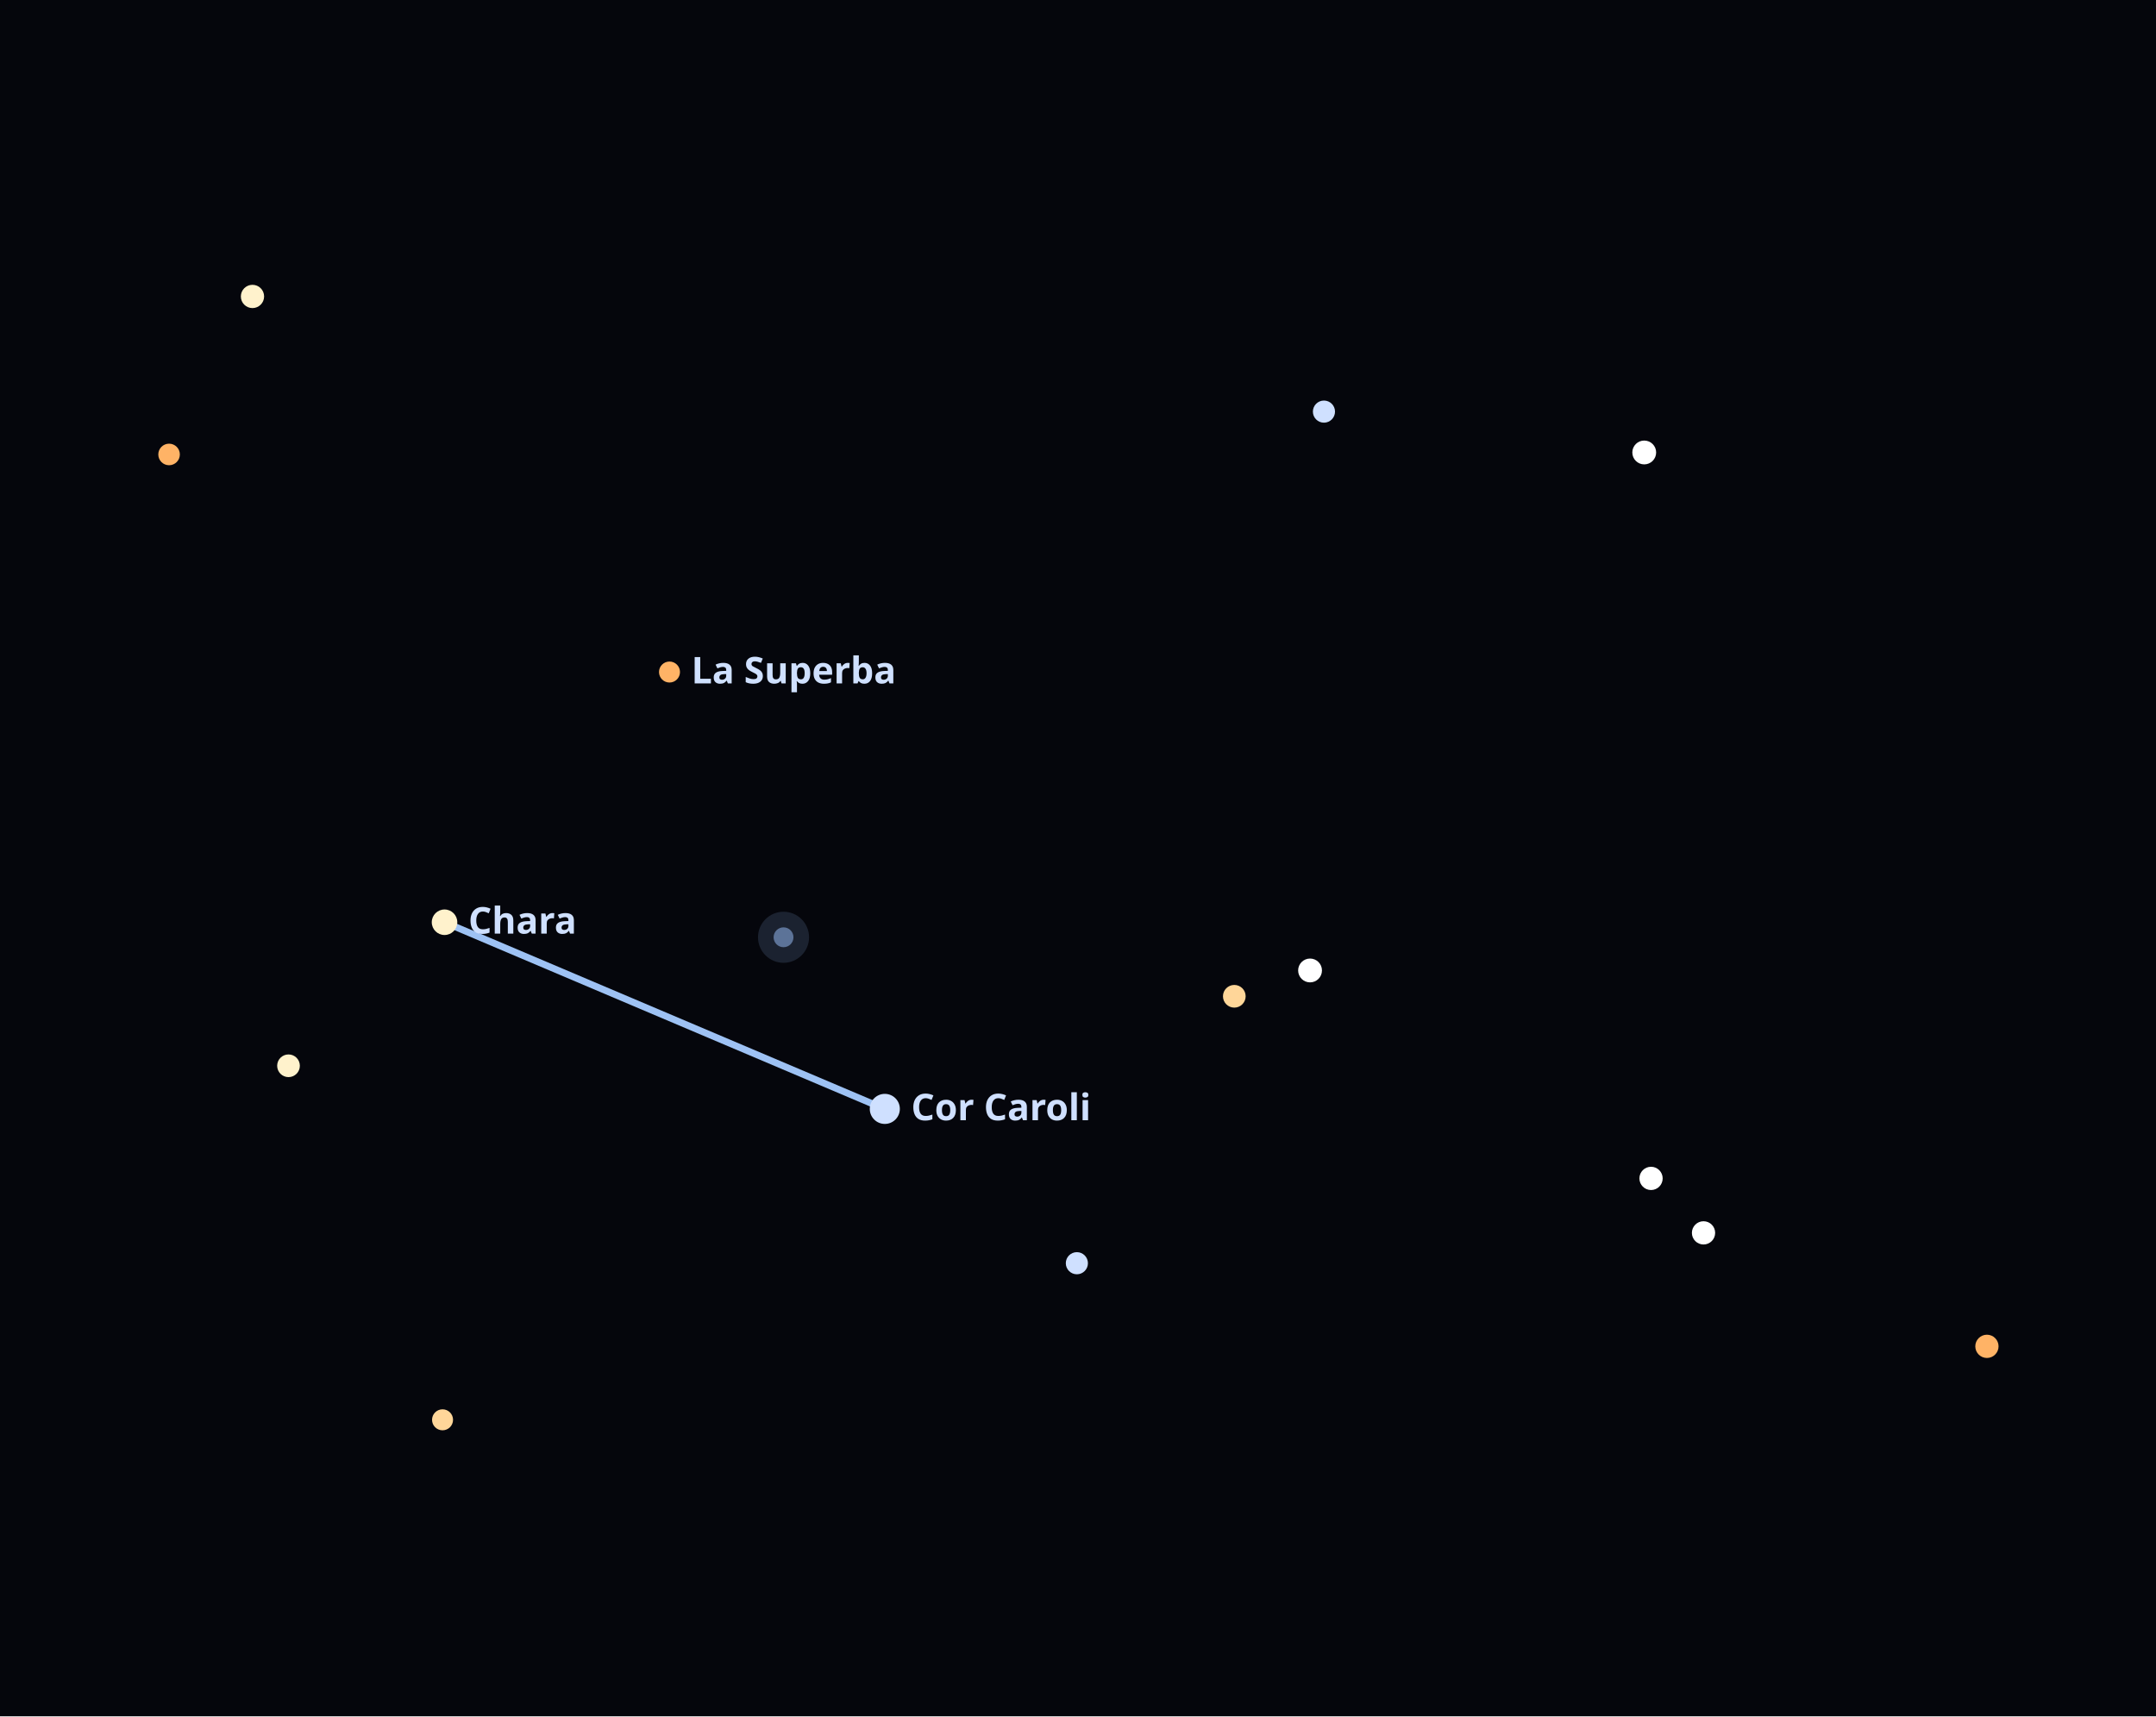
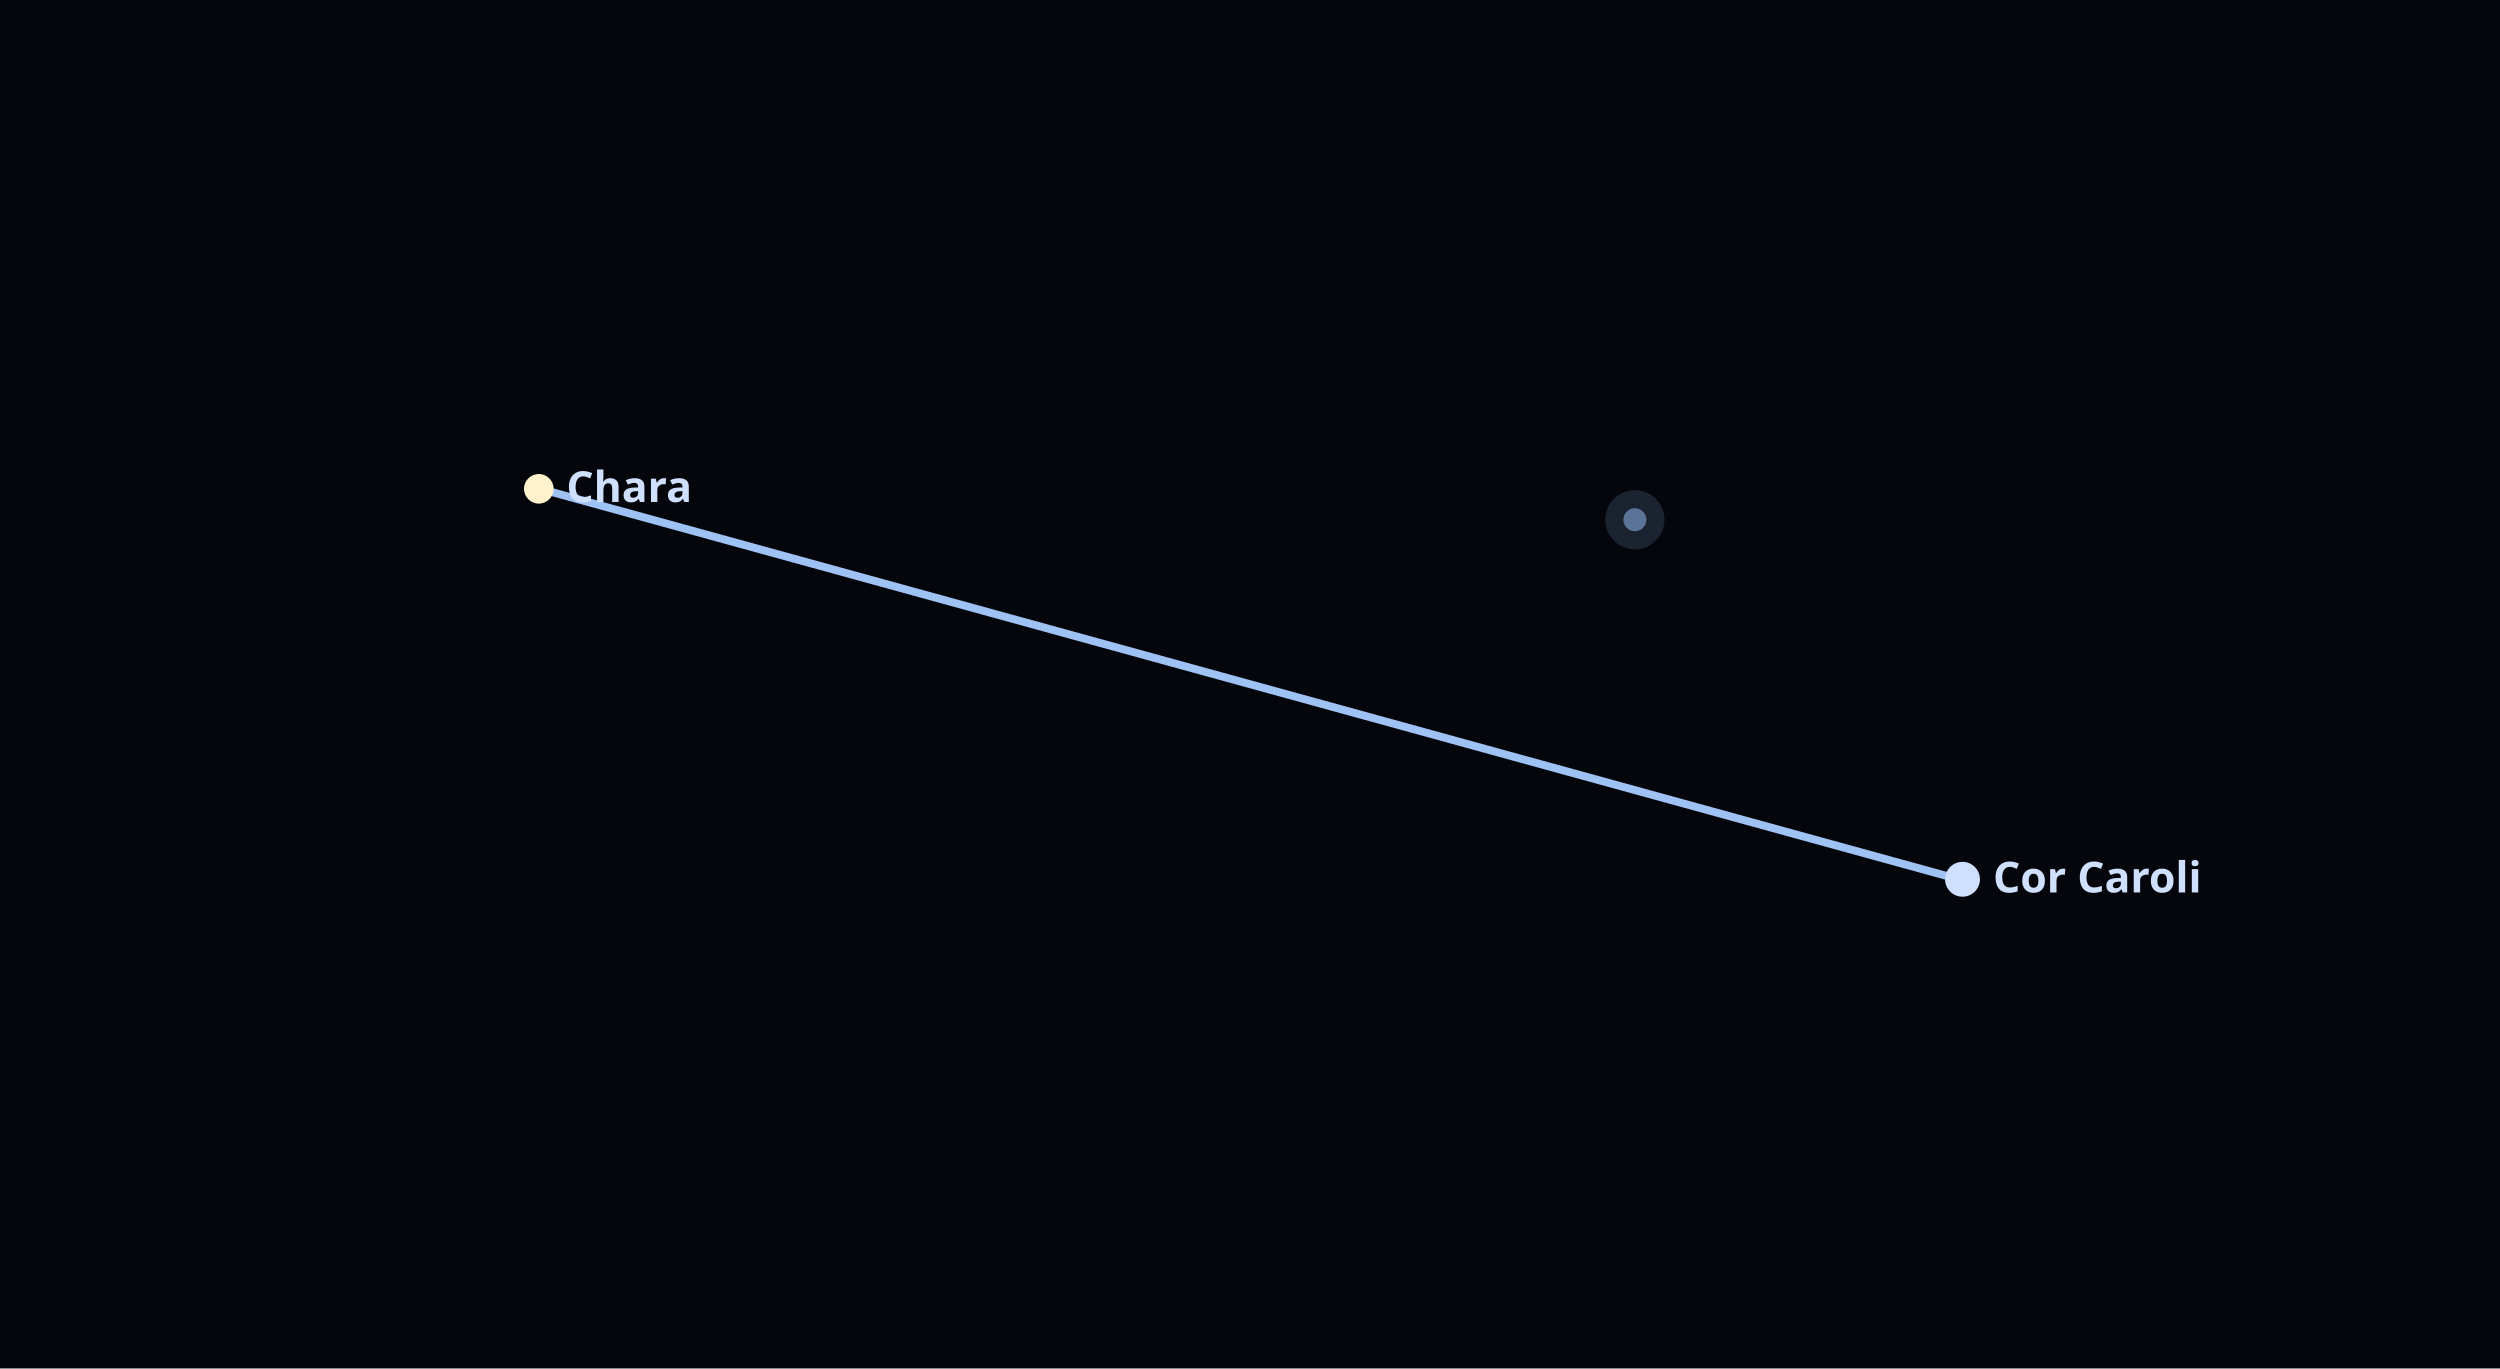
- <svg xmlns="http://www.w3.org/2000/svg" viewBox="0 0 760 605" font-family="Audiowide, Segoe UI, sans-serif">
-   <rect width="760" height="605" fill="#05060c" />
-   <polyline class="fig-line" points="311.8,390.9 156.7,325.1" fill="none" stroke="#a6ccff" stroke-width="2.4" stroke-opacity="0.95" stroke-linejoin="round" data-seq="63125,61317" />
-   <circle class="star" cx="311.9" cy="390.9" r="5.3" fill="#cfe0ff" data-name="Cor Caroli" data-meta="mag 2.89" data-vid="63125" />
-   <text class="star-label" x="321.2" y="394.9" fill="#cfe0ff" font-size="13" font-weight="bold" data-vid="63125">Cor Caroli</text>
-   <circle class="star" cx="156.7" cy="325.1" r="4.5" fill="#fff2cc" data-name="Chara" data-meta="mag 4.24" data-vid="61317" />
-   <text class="star-label" x="165.1" y="329.1" fill="#cfe0ff" font-size="13" font-weight="bold" data-vid="61317">Chara</text>
-   <circle class="star" cx="59.6" cy="160.2" r="3.8" fill="#ffb366" data-name="HIP 60122" data-meta="mag 5.28" data-vid="60122" />
-   <circle class="star" cx="89.0" cy="104.5" r="4.1" fill="#fff2cc" data-name="HIP 60485" data-meta="mag 4.76" data-vid="60485" />
-   <circle class="star" cx="101.7" cy="375.7" r="4.0" fill="#fff2cc" data-name="HIP 60646" data-meta="mag 5.01" data-vid="60646" />
-   <circle class="star" cx="156.0" cy="500.5" r="3.7" fill="#ffd699" data-name="HIP 61309" data-meta="mag 5.42" data-vid="61309" />
-   <circle class="star" cx="236.0" cy="236.9" r="3.7" fill="#ffb366" data-name="La Superba" data-meta="mag 5.42" data-vid="62223" />
-   <text class="star-label" x="243.7" y="240.9" fill="#cfe0ff" font-size="13" font-weight="bold" data-vid="62223">La Superba</text>
-   <circle class="star" cx="379.6" cy="445.3" r="3.9" fill="#cfe0ff" data-name="HIP 63901" data-meta="mag 5.2" data-vid="63901" />
-   <circle class="star" cx="435.1" cy="351.2" r="4.0" fill="#ffd699" data-name="HIP 64540" data-meta="mag 4.94" data-vid="64540" />
-   <circle class="star" cx="461.8" cy="342.1" r="4.2" fill="#ffffff" data-name="HIP 64844" data-meta="mag 4.72" data-vid="64844" />
-   <circle class="star" cx="466.7" cy="145.1" r="3.9" fill="#cfe0ff" data-name="HIP 64906" data-meta="mag 5.14" data-vid="64906" />
-   <circle class="star" cx="579.6" cy="159.5" r="4.2" fill="#ffffff" data-name="HIP 66234" data-meta="mag 4.68" data-vid="66234" />
-   <circle class="star" cx="582.0" cy="415.4" r="4.1" fill="#ffffff" data-name="HIP 66257" data-meta="mag 4.91" data-vid="66257" />
-   <circle class="star" cx="600.5" cy="434.6" r="4.1" fill="#ffffff" data-name="HIP 66458" data-meta="mag 4.82" data-vid="66458" />
-   <circle class="star" cx="700.4" cy="474.6" r="4.1" fill="#ffb366" data-name="HIP 67665" data-meta="mag 4.76" data-vid="67665" />
-   <circle class="star" cx="276.2" cy="330.4" r="9" fill="#9fc4ff" fill-opacity="0.15" data-name="M94" data-meta="s" />
-   <circle cx="276.2" cy="330.4" r="3.5" fill="#9fc4ff" fill-opacity="0.5" />
+ <svg xmlns="http://www.w3.org/2000/svg" viewBox="0 0 760 416" font-family="Audiowide, Segoe UI, sans-serif">
+   <rect width="760" height="416" fill="#05060c" />
+   <polyline class="fig-line" points="596.2,267.5 163.8,148.5" fill="none" stroke="#a6ccff" stroke-width="2.4" stroke-opacity="0.95" stroke-linejoin="round" data-seq="63125,61317" />
+   <circle class="star" cx="596.6" cy="267.3" r="5.3" fill="#cfe0ff" data-name="Cor Caroli" data-meta="mag 2.89" data-vid="63125" />
+   <text class="star-label" x="605.9" y="271.3" fill="#cfe0ff" font-size="13" font-weight="bold" data-vid="63125">Cor Caroli</text>
+   <circle class="star" cx="163.8" cy="148.6" r="4.5" fill="#fff2cc" data-name="Chara" data-meta="mag 4.24" data-vid="61317" />
+   <text class="star-label" x="172.2" y="152.6" fill="#cfe0ff" font-size="13" font-weight="bold" data-vid="61317">Chara</text>
+   <circle class="star" cx="497.0" cy="158.0" r="9" fill="#9fc4ff" fill-opacity="0.15" data-name="M94" data-meta="s" />
+   <circle cx="497.0" cy="158.0" r="3.5" fill="#9fc4ff" fill-opacity="0.5" />
</svg>
